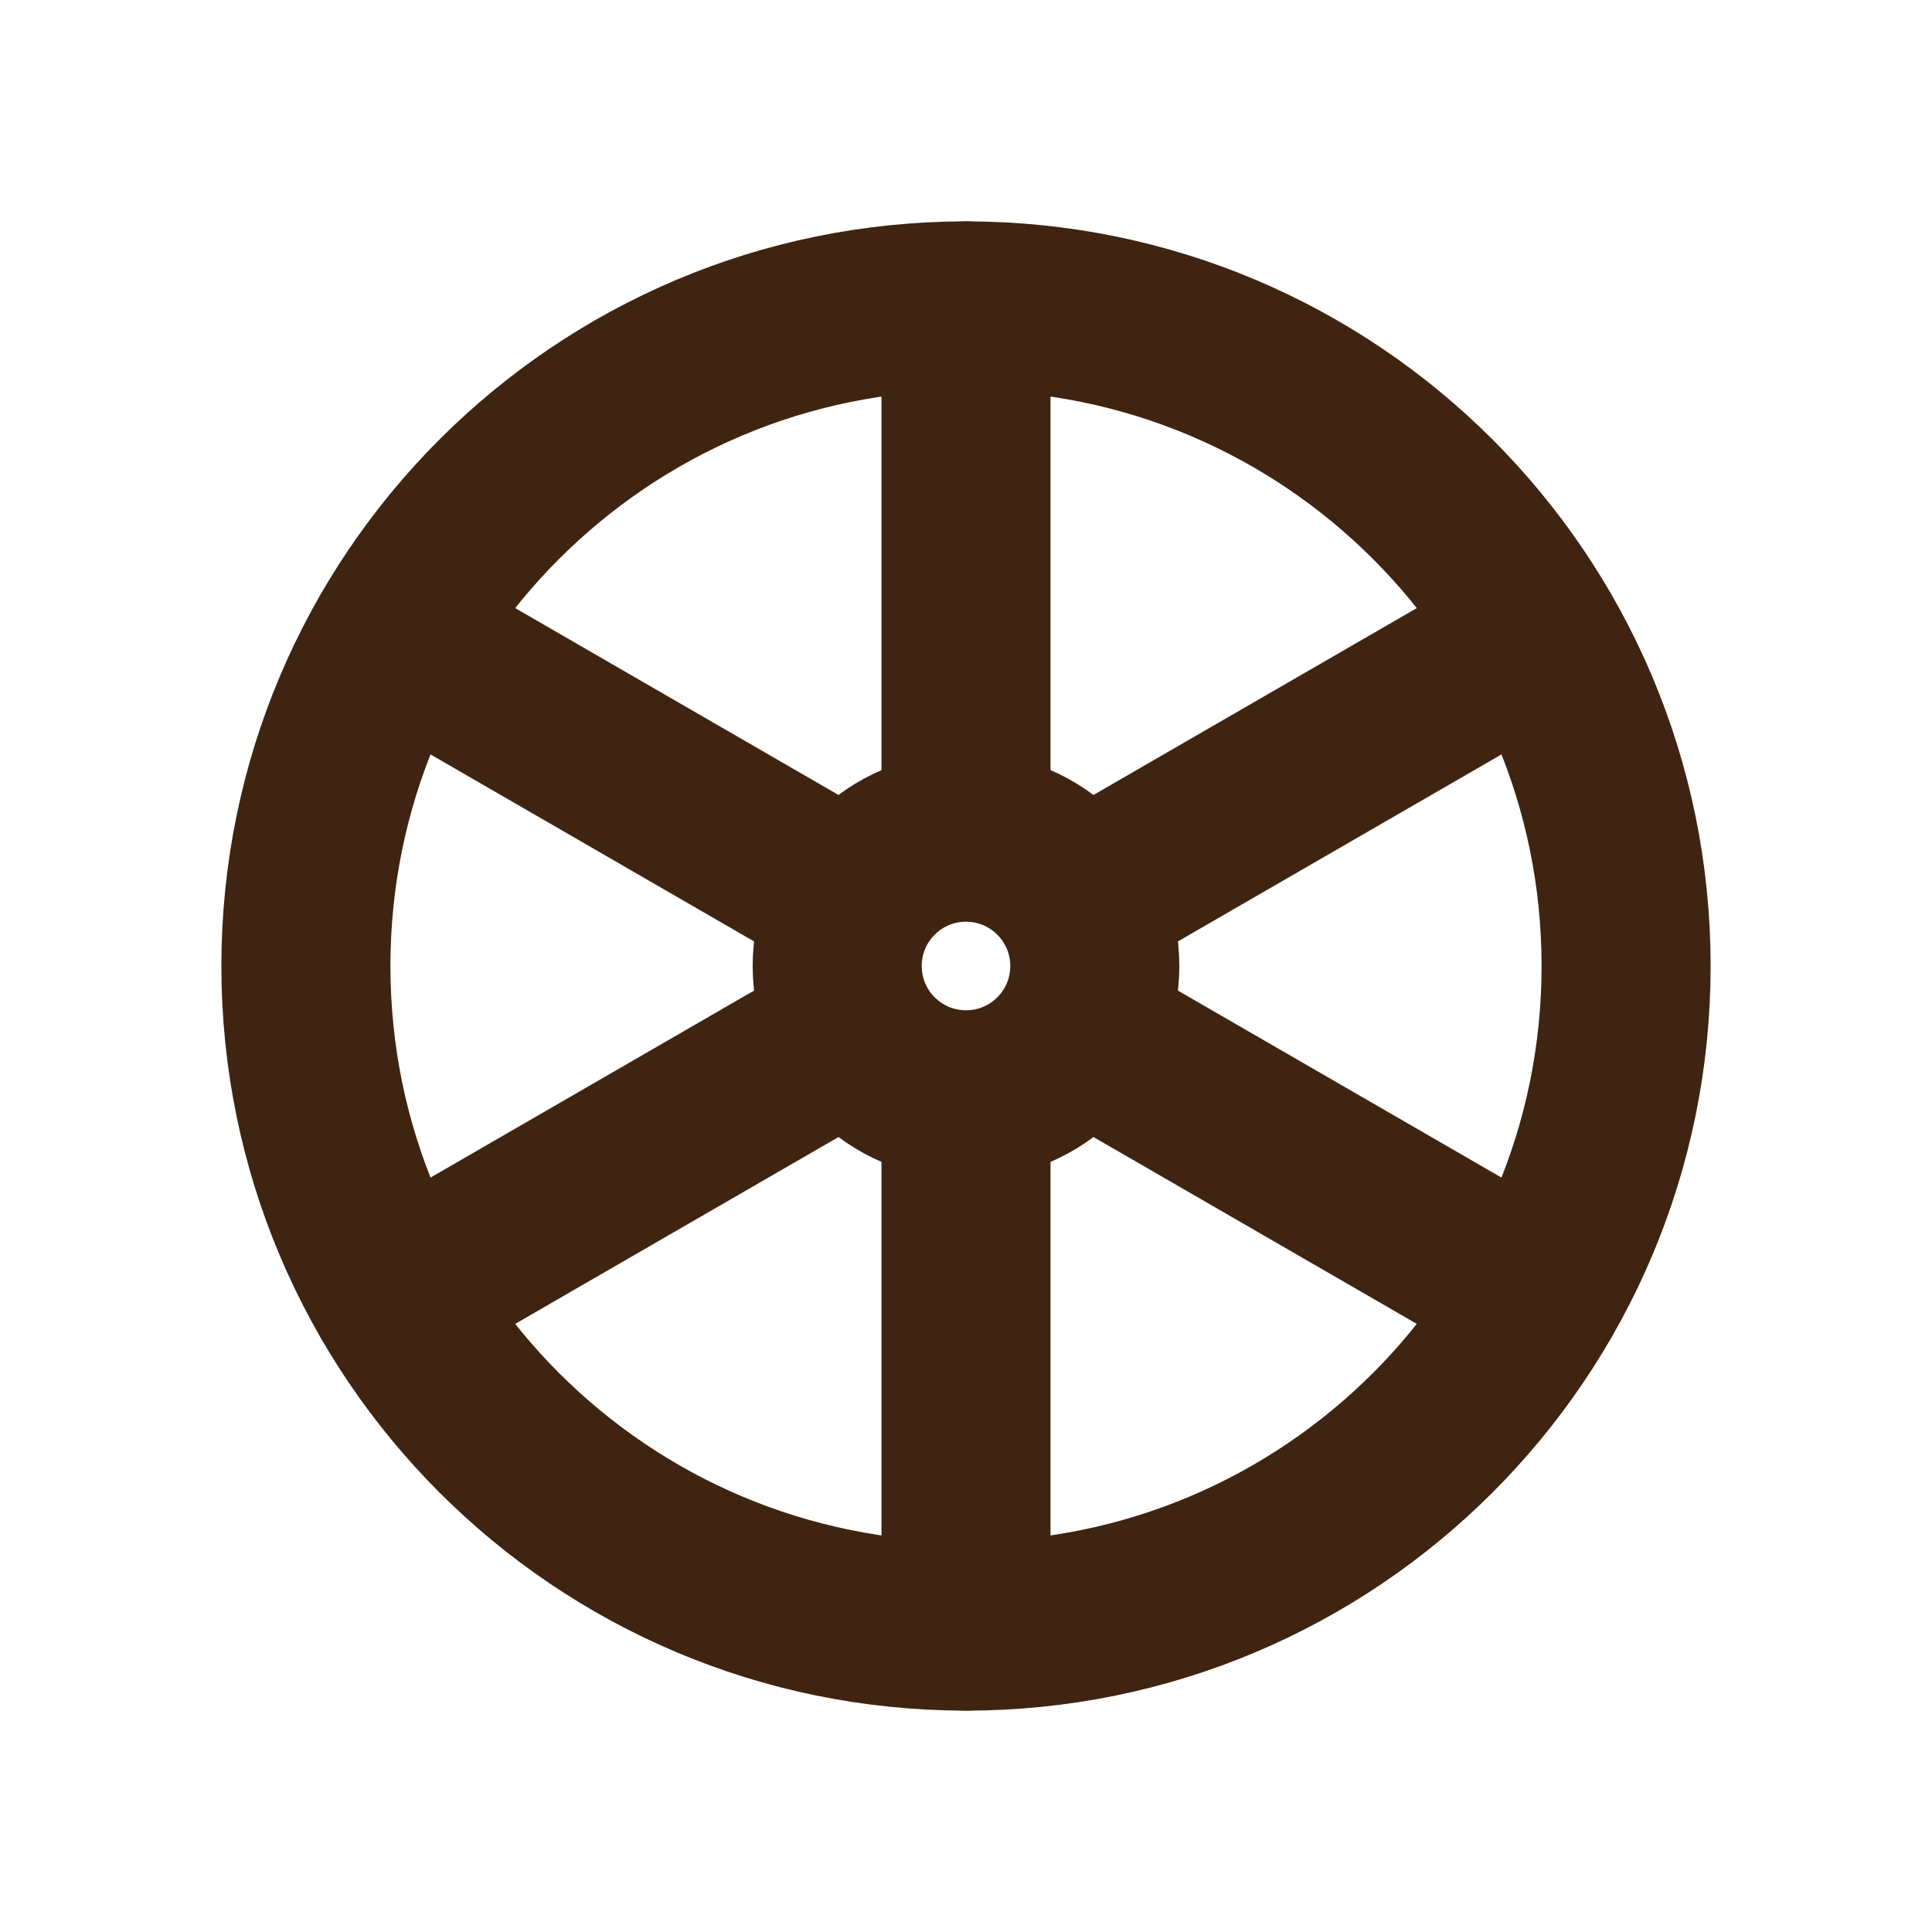
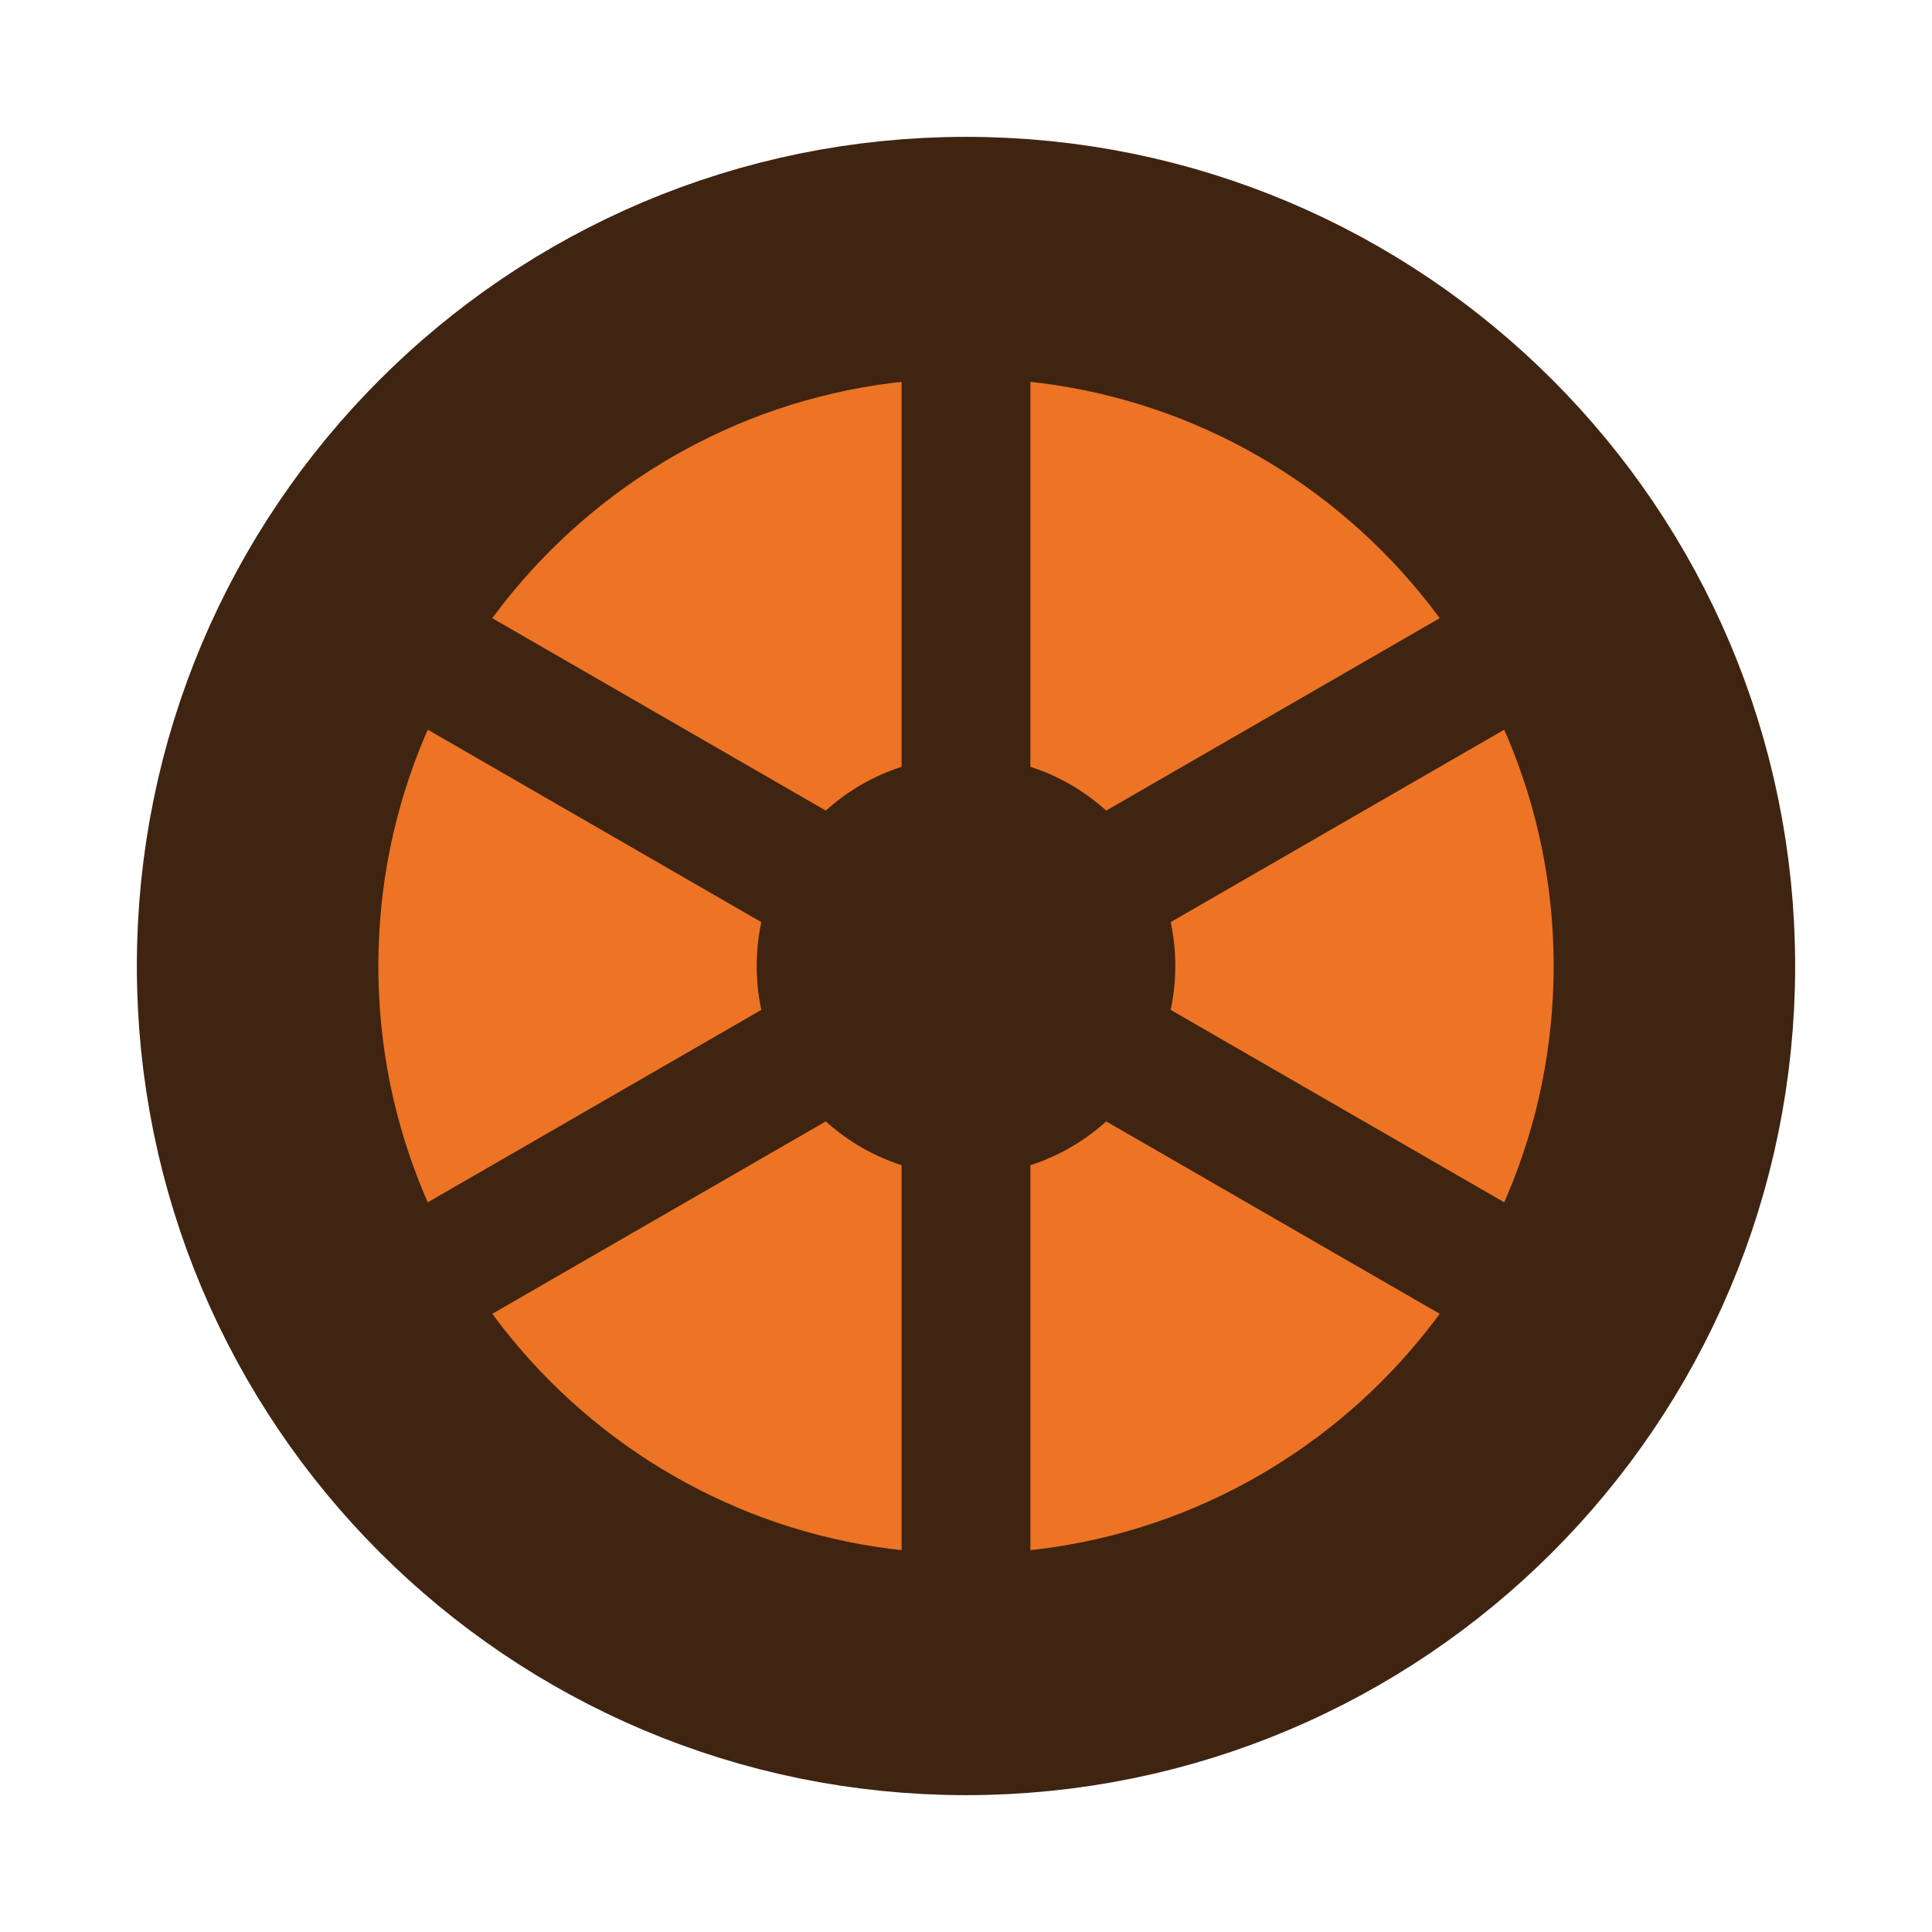
- <svg xmlns="http://www.w3.org/2000/svg" fill="none" stroke="#3f2411" stroke-linecap="round" stroke-linejoin="round" stroke-width="2.1" viewBox="0 0 24 24">
-   <path d="M3.8 12a8.2 8.2 0 1 0 16.4 0 8.2 8.2 0 1 0-16.4 0" />
-   <path d="M10.4 12a1.6 1.6 0 1 0 3.2 0 1.6 1.6 0 1 0-3.2 0m2.99.8 5.71 3.3M12 13.6v6.6m-1.39-7.4L4.9 16.1m5.71-4.9L4.9 7.9m7.1 2.5V3.8m1.39 7.4 5.71-3.3" />
+ <svg xmlns="http://www.w3.org/2000/svg" stroke="#3f2411" stroke-linecap="round" stroke-linejoin="round" stroke-width="3" viewBox="0 0 24 24">
+   <path fill="#ec7424" d="M3.2 12a8.8 8.8 0 1 0 17.6 0 8.8 8.8 0 1 0-17.6 0" />
+   <path fill="none" stroke-width="1.6" d="m13.73 13 5.2 3M12 14v6m-1.73-7-5.2 3m5.2-5-5.2-3M12 10V4m1.73 7 5.2-3" />
+   <path fill="#3f2411" stroke="none" d="M9.4 12a2.6 2.6 0 1 0 5.2 0 2.6 2.6 0 1 0-5.2 0" />
</svg>
